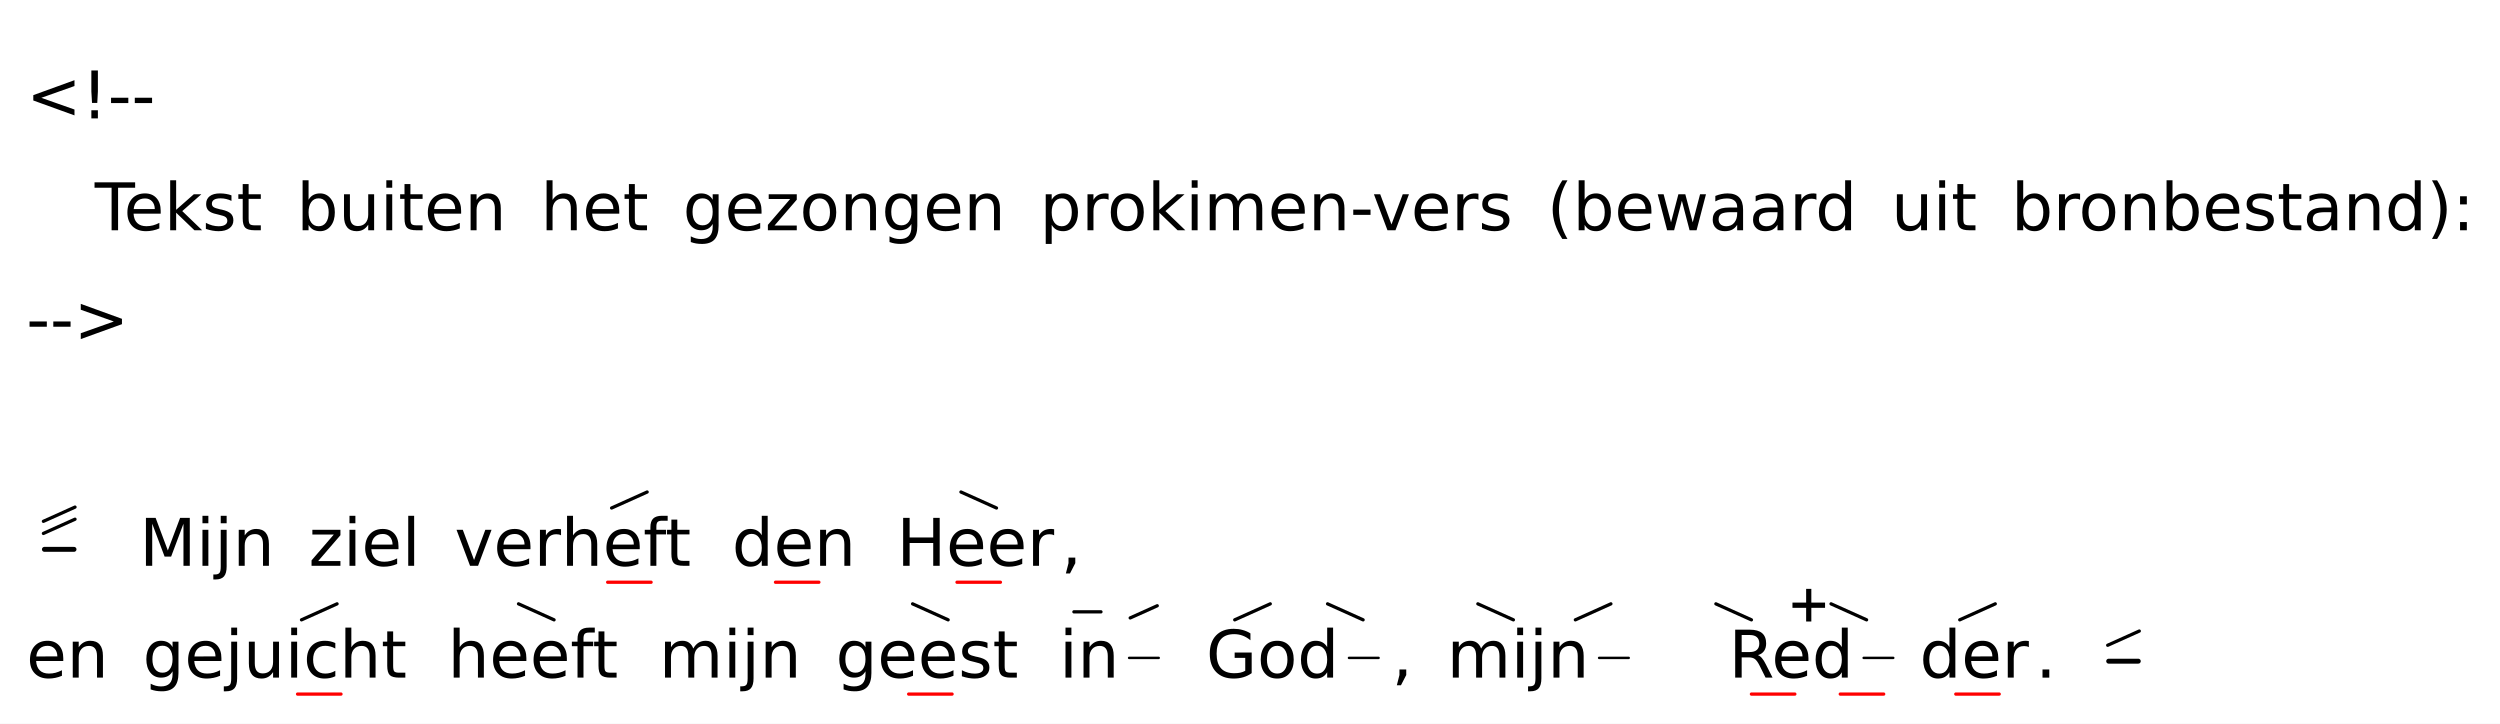
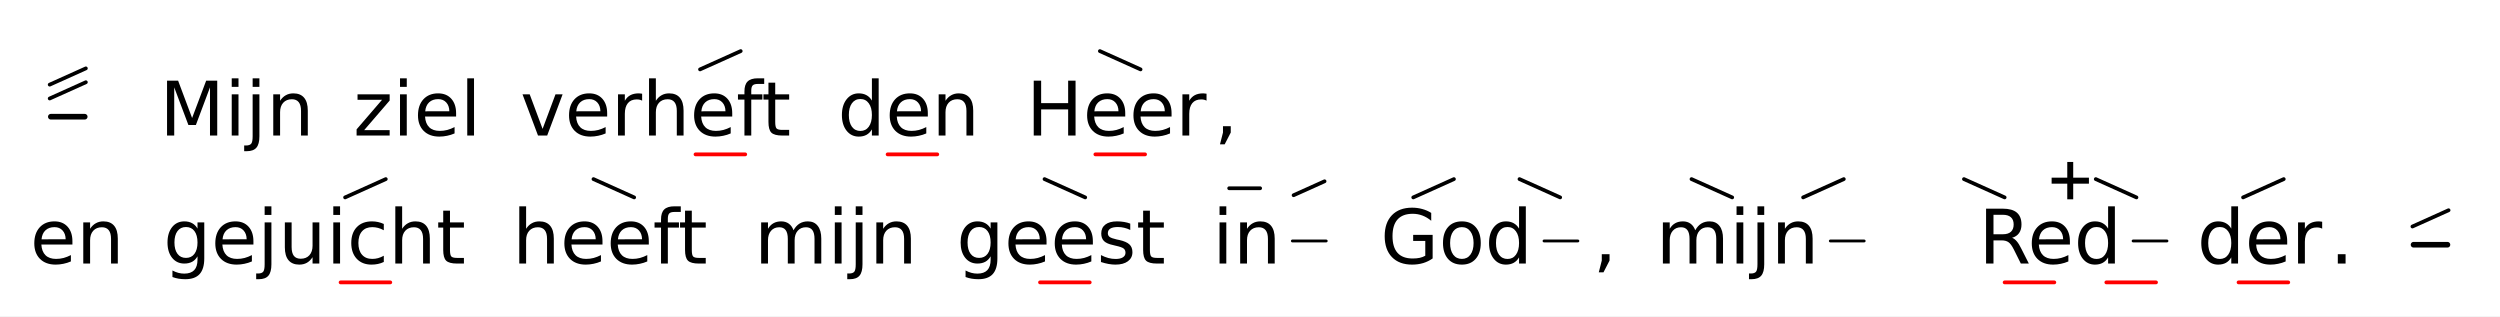
- <svg xmlns="http://www.w3.org/2000/svg" class="vsa-svg" width="760" height="220" viewBox="0 0 760 220">
+ <svg xmlns="http://www.w3.org/2000/svg" class="vsa-svg" width="664" height="84" viewBox="0 0 664 84">
  <rect width="100%" height="100%" fill="white" />
  <g class="vsa-score">
    <g class="vsa-line" data-vsa-line="1">
-       <g class="vsa-unit vsa-unit-text" data-vsa-unit="1">
-         <text class="vsa-text vsa-free-text" x="8.00" y="36.00" xml:space="preserve" font-family="DejaVu Sans" font-size="20.00">&lt;!--</text>
+       <g class="vsa-unit vsa-pitch-marker" data-vsa-unit="1">
+         <g class="vsa-pitch-marker-upper-glyph vsa-upper-glyphs">
+           <line class="vsa-glyph vsa-upper-glyph vsa-glyph-rise" x1="13.20" y1="26.16" x2="22.80" y2="21.84" stroke="black" stroke-width="1.00" stroke-linecap="round" />
+           <line class="vsa-glyph vsa-upper-glyph vsa-glyph-rise" x1="13.20" y1="22.48" x2="22.80" y2="18.16" stroke="black" stroke-width="1.00" stroke-linecap="round" />
+         </g>
+         <line class="vsa-pitch-marker-dash" x1="13.50" y1="31.00" x2="22.50" y2="31.00" stroke="black" stroke-width="1.50" stroke-linecap="round" />
+       </g>
+       <g class="vsa-unit vsa-unit-text" data-vsa-unit="3">
+         <text class="vsa-text vsa-free-text" x="42.40" y="36.00" xml:space="preserve" font-family="DejaVu Sans" font-size="20.00">Mijn</text>
+       </g>
+       <g class="vsa-unit vsa-unit-text" data-vsa-unit="5">
+         <text class="vsa-text vsa-free-text" x="93.85" y="36.00" xml:space="preserve" font-family="DejaVu Sans" font-size="20.00">ziel</text>
+       </g>
+       <g class="vsa-unit vsa-unit-text" data-vsa-unit="7">
+         <text class="vsa-text vsa-free-text" x="138.19" y="36.00" xml:space="preserve" font-family="DejaVu Sans" font-size="20.00">ver</text>
+       </g>
+       <g class="vsa-unit vsa-unit-scope" data-vsa-unit="8">
+         <text class="vsa-text vsa-sung-text" x="170.57" y="36.00" xml:space="preserve" font-family="DejaVu Sans" font-size="20.00">heft</text>
+         <g class="vsa-glyph-group vsa-upper-glyphs">
+           <line class="vsa-glyph vsa-upper-glyph vsa-glyph-rise" x1="185.93" y1="18.43" x2="196.73" y2="13.57" stroke="black" stroke-width="1.00" stroke-linecap="round" />
+         </g>
+         <g class="vsa-glyph-group vsa-lower-glyphs">
+           <line class="vsa-glyph vsa-lower-glyph vsa-glyph-length" x1="184.73" y1="41.00" x2="197.93" y2="41.00" stroke="red" stroke-width="1.00" stroke-linecap="round" />
+         </g>
+       </g>
+       <g class="vsa-unit vsa-unit-scope" data-vsa-unit="10">
+         <text class="vsa-text vsa-sung-text" x="222.50" y="36.00" xml:space="preserve" font-family="DejaVu Sans" font-size="20.00">den</text>
+         <g class="vsa-glyph-group vsa-upper-glyphs">
+ </g>
+         <g class="vsa-glyph-group vsa-lower-glyphs">
+           <line class="vsa-glyph vsa-lower-glyph vsa-glyph-length" x1="235.75" y1="41.00" x2="248.94" y2="41.00" stroke="red" stroke-width="1.00" stroke-linecap="round" />
+         </g>
+       </g>
+       <g class="vsa-unit vsa-unit-scope" data-vsa-unit="12">
+         <text class="vsa-text vsa-sung-text" x="272.59" y="36.00" xml:space="preserve" font-family="DejaVu Sans" font-size="20.00">Heer</text>
+         <g class="vsa-glyph-group vsa-upper-glyphs">
+           <line class="vsa-glyph vsa-upper-glyph vsa-glyph-fall" x1="292.13" y1="13.57" x2="302.93" y2="18.43" stroke="black" stroke-width="1.00" stroke-linecap="round" />
+         </g>
+         <g class="vsa-glyph-group vsa-lower-glyphs">
+           <line class="vsa-glyph vsa-lower-glyph vsa-glyph-length" x1="290.93" y1="41.00" x2="304.13" y2="41.00" stroke="red" stroke-width="1.00" stroke-linecap="round" />
+         </g>
+       </g>
+       <g class="vsa-unit vsa-unit-text" data-vsa-unit="13">
+         <text class="vsa-text vsa-free-text" x="322.48" y="36.00" xml:space="preserve" font-family="DejaVu Sans" font-size="20.00">,</text>
      </g>
    </g>
    <g class="vsa-line" data-vsa-line="2">
-       <g class="vsa-unit vsa-unit-text" data-vsa-unit="2">
-         <text class="vsa-text vsa-free-text" x="28.80" y="70.00" xml:space="preserve" font-family="DejaVu Sans" font-size="20.00">Tekst</text>
-       </g>
-       <g class="vsa-unit vsa-unit-text" data-vsa-unit="4">
-         <text class="vsa-text vsa-free-text" x="90.18" y="70.00" xml:space="preserve" font-family="DejaVu Sans" font-size="20.00">buiten</text>
-       </g>
-       <g class="vsa-unit vsa-unit-text" data-vsa-unit="6">
-         <text class="vsa-text vsa-free-text" x="164.35" y="70.00" xml:space="preserve" font-family="DejaVu Sans" font-size="20.00">het</text>
-       </g>
-       <g class="vsa-unit vsa-unit-text" data-vsa-unit="8">
-         <text class="vsa-text vsa-free-text" x="207.58" y="70.00" xml:space="preserve" font-family="DejaVu Sans" font-size="20.00">gezongen</text>
-       </g>
-       <g class="vsa-unit vsa-unit-text" data-vsa-unit="10">
-         <text class="vsa-text vsa-free-text" x="316.09" y="70.00" xml:space="preserve" font-family="DejaVu Sans" font-size="20.00">prokimen-vers</text>
-       </g>
-       <g class="vsa-unit vsa-unit-text" data-vsa-unit="12">
-         <text class="vsa-text vsa-free-text" x="470.30" y="70.00" xml:space="preserve" font-family="DejaVu Sans" font-size="20.00">(bewaard</text>
-       </g>
-       <g class="vsa-unit vsa-unit-text" data-vsa-unit="14">
-         <text class="vsa-text vsa-free-text" x="574.95" y="70.00" xml:space="preserve" font-family="DejaVu Sans" font-size="20.00">uit</text>
-       </g>
-       <g class="vsa-unit vsa-unit-text" data-vsa-unit="16">
-         <text class="vsa-text vsa-free-text" x="611.43" y="70.00" xml:space="preserve" font-family="DejaVu Sans" font-size="20.00">bronbestand):</text>
-       </g>
-     </g>
-     <g class="vsa-line" data-vsa-line="3">
      <g class="vsa-unit vsa-unit-text" data-vsa-unit="1">
-         <text class="vsa-text vsa-free-text" x="8.00" y="104.00" xml:space="preserve" font-family="DejaVu Sans" font-size="20.00">--&gt;</text>
-       </g>
-     </g>
-     <g class="vsa-line" data-vsa-line="4">
- </g>
-     <g class="vsa-line" data-vsa-line="5">
-       <g class="vsa-unit vsa-pitch-marker" data-vsa-unit="1">
-         <g class="vsa-pitch-marker-upper-glyph vsa-upper-glyphs">
-           <line class="vsa-glyph vsa-upper-glyph vsa-glyph-rise" x1="13.20" y1="162.16" x2="22.80" y2="157.84" stroke="black" stroke-width="1.00" stroke-linecap="round" />
-           <line class="vsa-glyph vsa-upper-glyph vsa-glyph-rise" x1="13.20" y1="158.48" x2="22.80" y2="154.16" stroke="black" stroke-width="1.00" stroke-linecap="round" />
-         </g>
-         <line class="vsa-pitch-marker-dash" x1="13.50" y1="167.00" x2="22.50" y2="167.00" stroke="black" stroke-width="1.50" stroke-linecap="round" />
+         <text class="vsa-text vsa-free-text" x="8.00" y="70.00" xml:space="preserve" font-family="DejaVu Sans" font-size="20.00">en</text>
      </g>
      <g class="vsa-unit vsa-unit-text" data-vsa-unit="3">
-         <text class="vsa-text vsa-free-text" x="42.40" y="172.00" xml:space="preserve" font-family="DejaVu Sans" font-size="20.00">Mijn</text>
+         <text class="vsa-text vsa-free-text" x="43.38" y="70.00" xml:space="preserve" font-family="DejaVu Sans" font-size="20.00">ge</text>
      </g>
-       <g class="vsa-unit vsa-unit-text" data-vsa-unit="5">
-         <text class="vsa-text vsa-free-text" x="93.85" y="172.00" xml:space="preserve" font-family="DejaVu Sans" font-size="20.00">ziel</text>
-       </g>
-       <g class="vsa-unit vsa-unit-text" data-vsa-unit="7">
-         <text class="vsa-text vsa-free-text" x="138.19" y="172.00" xml:space="preserve" font-family="DejaVu Sans" font-size="20.00">ver</text>
-       </g>
-       <g class="vsa-unit vsa-unit-scope" data-vsa-unit="8">
-         <text class="vsa-text vsa-sung-text" x="170.57" y="172.00" xml:space="preserve" font-family="DejaVu Sans" font-size="20.00">heft</text>
+       <g class="vsa-unit vsa-unit-scope" data-vsa-unit="4">
+         <text class="vsa-text vsa-sung-text" x="68.40" y="70.00" xml:space="preserve" font-family="DejaVu Sans" font-size="20.00">juicht</text>
        <g class="vsa-glyph-group vsa-upper-glyphs">
-           <line class="vsa-glyph vsa-upper-glyph vsa-glyph-rise" x1="185.93" y1="154.43" x2="196.73" y2="149.57" stroke="black" stroke-width="1.00" stroke-linecap="round" />
+           <line class="vsa-glyph vsa-upper-glyph vsa-glyph-rise" x1="91.66" y1="52.43" x2="102.46" y2="47.57" stroke="black" stroke-width="1.00" stroke-linecap="round" />
        </g>
        <g class="vsa-glyph-group vsa-lower-glyphs">
-           <line class="vsa-glyph vsa-lower-glyph vsa-glyph-length" x1="184.73" y1="177.00" x2="197.93" y2="177.00" stroke="red" stroke-width="1.00" stroke-linecap="round" />
-         </g>
-       </g>
-       <g class="vsa-unit vsa-unit-scope" data-vsa-unit="10">
-         <text class="vsa-text vsa-sung-text" x="222.50" y="172.00" xml:space="preserve" font-family="DejaVu Sans" font-size="20.00">den</text>
-         <g class="vsa-glyph-group vsa-upper-glyphs">
- </g>
-         <g class="vsa-glyph-group vsa-lower-glyphs">
-           <line class="vsa-glyph vsa-lower-glyph vsa-glyph-length" x1="235.75" y1="177.00" x2="248.94" y2="177.00" stroke="red" stroke-width="1.00" stroke-linecap="round" />
-         </g>
-       </g>
-       <g class="vsa-unit vsa-unit-scope" data-vsa-unit="12">
-         <text class="vsa-text vsa-sung-text" x="272.59" y="172.00" xml:space="preserve" font-family="DejaVu Sans" font-size="20.00">Heer</text>
-         <g class="vsa-glyph-group vsa-upper-glyphs">
-           <line class="vsa-glyph vsa-upper-glyph vsa-glyph-fall" x1="292.13" y1="149.57" x2="302.93" y2="154.43" stroke="black" stroke-width="1.00" stroke-linecap="round" />
-         </g>
-         <g class="vsa-glyph-group vsa-lower-glyphs">
-           <line class="vsa-glyph vsa-lower-glyph vsa-glyph-length" x1="290.93" y1="177.00" x2="304.13" y2="177.00" stroke="red" stroke-width="1.00" stroke-linecap="round" />
-         </g>
-       </g>
-       <g class="vsa-unit vsa-unit-text" data-vsa-unit="13">
-         <text class="vsa-text vsa-free-text" x="322.48" y="172.00" xml:space="preserve" font-family="DejaVu Sans" font-size="20.00">,</text>
-       </g>
-     </g>
-     <g class="vsa-line" data-vsa-line="6">
-       <g class="vsa-unit vsa-unit-text" data-vsa-unit="1">
-         <text class="vsa-text vsa-free-text" x="8.00" y="206.00" xml:space="preserve" font-family="DejaVu Sans" font-size="20.00">en</text>
-       </g>
-       <g class="vsa-unit vsa-unit-text" data-vsa-unit="3">
-         <text class="vsa-text vsa-free-text" x="43.38" y="206.00" xml:space="preserve" font-family="DejaVu Sans" font-size="20.00">ge</text>
-       </g>
-       <g class="vsa-unit vsa-unit-scope" data-vsa-unit="4">
-         <text class="vsa-text vsa-sung-text" x="68.40" y="206.00" xml:space="preserve" font-family="DejaVu Sans" font-size="20.00">juicht</text>
-         <g class="vsa-glyph-group vsa-upper-glyphs">
-           <line class="vsa-glyph vsa-upper-glyph vsa-glyph-rise" x1="91.66" y1="188.43" x2="102.46" y2="183.57" stroke="black" stroke-width="1.00" stroke-linecap="round" />
-         </g>
-         <g class="vsa-glyph-group vsa-lower-glyphs">
-           <line class="vsa-glyph vsa-lower-glyph vsa-glyph-length" x1="90.46" y1="211.00" x2="103.66" y2="211.00" stroke="red" stroke-width="1.00" stroke-linecap="round" />
+           <line class="vsa-glyph vsa-lower-glyph vsa-glyph-length" x1="90.46" y1="75.00" x2="103.66" y2="75.00" stroke="red" stroke-width="1.00" stroke-linecap="round" />
        </g>
      </g>
      <g class="vsa-unit vsa-unit-scope" data-vsa-unit="6">
-         <text class="vsa-text vsa-sung-text" x="136.11" y="206.00" xml:space="preserve" font-family="DejaVu Sans" font-size="20.00">heeft</text>
+         <text class="vsa-text vsa-sung-text" x="136.11" y="70.00" xml:space="preserve" font-family="DejaVu Sans" font-size="20.00">heeft</text>
        <g class="vsa-glyph-group vsa-upper-glyphs">
-           <line class="vsa-glyph vsa-upper-glyph vsa-glyph-fall" x1="157.63" y1="183.57" x2="168.43" y2="188.43" stroke="black" stroke-width="1.00" stroke-linecap="round" />
+           <line class="vsa-glyph vsa-upper-glyph vsa-glyph-fall" x1="157.63" y1="47.57" x2="168.43" y2="52.43" stroke="black" stroke-width="1.00" stroke-linecap="round" />
        </g>
        <g class="vsa-glyph-group vsa-lower-glyphs">
</g>
      </g>
      <g class="vsa-unit vsa-unit-text" data-vsa-unit="8">
-         <text class="vsa-text vsa-free-text" x="200.35" y="206.00" xml:space="preserve" font-family="DejaVu Sans" font-size="20.00">mijn</text>
+         <text class="vsa-text vsa-free-text" x="200.35" y="70.00" xml:space="preserve" font-family="DejaVu Sans" font-size="20.00">mijn</text>
      </g>
      <g class="vsa-unit vsa-unit-scope" data-vsa-unit="10">
-         <text class="vsa-text vsa-sung-text" x="254.03" y="206.00" xml:space="preserve" font-family="DejaVu Sans" font-size="20.00">geest</text>
+         <text class="vsa-text vsa-sung-text" x="254.03" y="70.00" xml:space="preserve" font-family="DejaVu Sans" font-size="20.00">geest</text>
        <g class="vsa-glyph-group vsa-upper-glyphs">
-           <line class="vsa-glyph vsa-upper-glyph vsa-glyph-fall" x1="277.43" y1="183.57" x2="288.23" y2="188.43" stroke="black" stroke-width="1.00" stroke-linecap="round" />
+           <line class="vsa-glyph vsa-upper-glyph vsa-glyph-fall" x1="277.43" y1="47.57" x2="288.23" y2="52.43" stroke="black" stroke-width="1.00" stroke-linecap="round" />
        </g>
        <g class="vsa-glyph-group vsa-lower-glyphs">
-           <line class="vsa-glyph vsa-lower-glyph vsa-glyph-length" x1="276.23" y1="211.00" x2="289.43" y2="211.00" stroke="red" stroke-width="1.00" stroke-linecap="round" />
+           <line class="vsa-glyph vsa-lower-glyph vsa-glyph-length" x1="276.23" y1="75.00" x2="289.43" y2="75.00" stroke="red" stroke-width="1.00" stroke-linecap="round" />
        </g>
      </g>
      <g class="vsa-unit vsa-unit-scope" data-vsa-unit="12">
-         <text class="vsa-text vsa-sung-text" x="322.02" y="206.00" xml:space="preserve" font-family="DejaVu Sans" font-size="20.00">in</text>
-         <line class="vsa-filler-line" x1="343.25" y1="200.00" x2="352.25" y2="200.00" stroke="black" stroke-width="0.75" stroke-linecap="round" />
+         <text class="vsa-text vsa-sung-text" x="322.02" y="70.00" xml:space="preserve" font-family="DejaVu Sans" font-size="20.00">in</text>
+         <line class="vsa-filler-line" x1="343.25" y1="64.00" x2="352.25" y2="64.00" stroke="black" stroke-width="0.75" stroke-linecap="round" />
        <g class="vsa-glyph-group vsa-upper-glyphs">
-           <line class="vsa-glyph vsa-upper-glyph vsa-glyph-flat" x1="326.47" y1="186.00" x2="334.69" y2="186.00" stroke="black" stroke-width="1.00" stroke-linecap="round" />
-           <line class="vsa-glyph vsa-upper-glyph vsa-glyph-rise" x1="343.58" y1="187.85" x2="351.80" y2="184.15" stroke="black" stroke-width="1.00" stroke-linecap="round" />
+           <line class="vsa-glyph vsa-upper-glyph vsa-glyph-flat" x1="326.47" y1="50.00" x2="334.69" y2="50.00" stroke="black" stroke-width="1.00" stroke-linecap="round" />
+           <line class="vsa-glyph vsa-upper-glyph vsa-glyph-rise" x1="343.58" y1="51.85" x2="351.80" y2="48.15" stroke="black" stroke-width="1.00" stroke-linecap="round" />
        </g>
        <g class="vsa-glyph-group vsa-lower-glyphs">
</g>
      </g>
      <g class="vsa-unit vsa-unit-scope" data-vsa-unit="14">
-         <text class="vsa-text vsa-sung-text" x="366.65" y="206.00" xml:space="preserve" font-family="DejaVu Sans" font-size="20.00">God</text>
-         <line class="vsa-filler-line" x1="410.09" y1="200.00" x2="419.09" y2="200.00" stroke="black" stroke-width="0.75" stroke-linecap="round" />
+         <text class="vsa-text vsa-sung-text" x="366.65" y="70.00" xml:space="preserve" font-family="DejaVu Sans" font-size="20.00">God</text>
+         <line class="vsa-filler-line" x1="410.09" y1="64.00" x2="419.09" y2="64.00" stroke="black" stroke-width="0.75" stroke-linecap="round" />
        <g class="vsa-glyph-group vsa-upper-glyphs">
-           <line class="vsa-glyph vsa-upper-glyph vsa-glyph-rise" x1="375.36" y1="188.43" x2="386.16" y2="183.57" stroke="black" stroke-width="1.00" stroke-linecap="round" />
-           <line class="vsa-glyph vsa-upper-glyph vsa-glyph-fall" x1="403.58" y1="183.57" x2="414.38" y2="188.43" stroke="black" stroke-width="1.00" stroke-linecap="round" />
+           <line class="vsa-glyph vsa-upper-glyph vsa-glyph-rise" x1="375.36" y1="52.43" x2="386.16" y2="47.57" stroke="black" stroke-width="1.00" stroke-linecap="round" />
+           <line class="vsa-glyph vsa-upper-glyph vsa-glyph-fall" x1="403.58" y1="47.57" x2="414.38" y2="52.43" stroke="black" stroke-width="1.00" stroke-linecap="round" />
        </g>
        <g class="vsa-glyph-group vsa-lower-glyphs">
</g>
      </g>
      <g class="vsa-unit vsa-unit-text" data-vsa-unit="15">
-         <text class="vsa-text vsa-free-text" x="423.09" y="206.00" xml:space="preserve" font-family="DejaVu Sans" font-size="20.00">,</text>
+         <text class="vsa-text vsa-free-text" x="423.09" y="70.00" xml:space="preserve" font-family="DejaVu Sans" font-size="20.00">,</text>
      </g>
      <g class="vsa-unit vsa-unit-scope" data-vsa-unit="17">
-         <text class="vsa-text vsa-sung-text" x="439.85" y="206.00" xml:space="preserve" font-family="DejaVu Sans" font-size="20.00">mijn</text>
-         <line class="vsa-filler-line" x1="486.13" y1="200.00" x2="495.13" y2="200.00" stroke="black" stroke-width="0.75" stroke-linecap="round" />
+         <text class="vsa-text vsa-sung-text" x="439.85" y="70.00" xml:space="preserve" font-family="DejaVu Sans" font-size="20.00">mijn</text>
+         <line class="vsa-filler-line" x1="486.13" y1="64.00" x2="495.13" y2="64.00" stroke="black" stroke-width="0.75" stroke-linecap="round" />
        <g class="vsa-glyph-group vsa-upper-glyphs">
-           <line class="vsa-glyph vsa-upper-glyph vsa-glyph-fall" x1="449.27" y1="183.57" x2="460.07" y2="188.43" stroke="black" stroke-width="1.00" stroke-linecap="round" />
-           <line class="vsa-glyph vsa-upper-glyph vsa-glyph-rise" x1="478.91" y1="188.43" x2="489.71" y2="183.57" stroke="black" stroke-width="1.00" stroke-linecap="round" />
+           <line class="vsa-glyph vsa-upper-glyph vsa-glyph-fall" x1="449.27" y1="47.57" x2="460.07" y2="52.43" stroke="black" stroke-width="1.00" stroke-linecap="round" />
+           <line class="vsa-glyph vsa-upper-glyph vsa-glyph-rise" x1="478.91" y1="52.43" x2="489.71" y2="47.57" stroke="black" stroke-width="1.00" stroke-linecap="round" />
        </g>
        <g class="vsa-glyph-group vsa-lower-glyphs">
</g>
      </g>
      <g class="vsa-unit vsa-unit-scope" data-vsa-unit="19">
-         <text class="vsa-text vsa-sung-text" x="525.53" y="206.00" xml:space="preserve" font-family="DejaVu Sans" font-size="20.00">Red</text>
-         <line class="vsa-filler-line" x1="566.55" y1="200.00" x2="575.55" y2="200.00" stroke="black" stroke-width="0.75" stroke-linecap="round" />
+         <text class="vsa-text vsa-sung-text" x="525.53" y="70.00" xml:space="preserve" font-family="DejaVu Sans" font-size="20.00">Red</text>
+         <line class="vsa-filler-line" x1="566.55" y1="64.00" x2="575.55" y2="64.00" stroke="black" stroke-width="0.75" stroke-linecap="round" />
        <g class="vsa-glyph-group vsa-upper-glyphs">
-           <line class="vsa-glyph vsa-upper-glyph vsa-glyph-fall" x1="521.63" y1="183.57" x2="532.43" y2="188.43" stroke="black" stroke-width="1.00" stroke-linecap="round" />
-           <text class="vsa-glyph-text" x="555.64" y="190.00" xml:space="preserve" text-anchor="end" font-family="Consolas" font-size="19.20">+</text>
-           <line class="vsa-glyph vsa-upper-glyph vsa-glyph-fall" x1="556.64" y1="183.57" x2="567.44" y2="188.43" stroke="black" stroke-width="1.00" stroke-linecap="round" />
+           <line class="vsa-glyph vsa-upper-glyph vsa-glyph-fall" x1="521.63" y1="47.57" x2="532.43" y2="52.43" stroke="black" stroke-width="1.00" stroke-linecap="round" />
+           <text class="vsa-glyph-text" x="555.64" y="54.00" xml:space="preserve" text-anchor="end" font-family="Consolas" font-size="19.20">+</text>
+           <line class="vsa-glyph vsa-upper-glyph vsa-glyph-fall" x1="556.64" y1="47.57" x2="567.44" y2="52.43" stroke="black" stroke-width="1.00" stroke-linecap="round" />
        </g>
        <g class="vsa-glyph-group vsa-lower-glyphs">
-           <line class="vsa-glyph vsa-lower-glyph vsa-glyph-length" x1="532.43" y1="211.00" x2="545.63" y2="211.00" stroke="red" stroke-width="1.00" stroke-linecap="round" />
-           <line class="vsa-glyph vsa-lower-glyph vsa-glyph-length" x1="559.44" y1="211.00" x2="572.64" y2="211.00" stroke="red" stroke-width="1.00" stroke-linecap="round" />
+           <line class="vsa-glyph vsa-lower-glyph vsa-glyph-length" x1="532.43" y1="75.00" x2="545.63" y2="75.00" stroke="red" stroke-width="1.00" stroke-linecap="round" />
+           <line class="vsa-glyph vsa-lower-glyph vsa-glyph-length" x1="559.44" y1="75.00" x2="572.64" y2="75.00" stroke="red" stroke-width="1.00" stroke-linecap="round" />
        </g>
      </g>
      <g class="vsa-unit vsa-unit-scope" data-vsa-unit="20">
-         <text class="vsa-text vsa-sung-text" x="583.55" y="206.00" xml:space="preserve" font-family="DejaVu Sans" font-size="20.00">der</text>
+         <text class="vsa-text vsa-sung-text" x="583.55" y="70.00" xml:space="preserve" font-family="DejaVu Sans" font-size="20.00">der</text>
        <g class="vsa-glyph-group vsa-upper-glyphs">
-           <line class="vsa-glyph vsa-upper-glyph vsa-glyph-rise" x1="595.76" y1="188.43" x2="606.56" y2="183.57" stroke="black" stroke-width="1.00" stroke-linecap="round" />
+           <line class="vsa-glyph vsa-upper-glyph vsa-glyph-rise" x1="595.76" y1="52.43" x2="606.56" y2="47.57" stroke="black" stroke-width="1.00" stroke-linecap="round" />
        </g>
        <g class="vsa-glyph-group vsa-lower-glyphs">
-           <line class="vsa-glyph vsa-lower-glyph vsa-glyph-length" x1="594.56" y1="211.00" x2="607.76" y2="211.00" stroke="red" stroke-width="1.00" stroke-linecap="round" />
+           <line class="vsa-glyph vsa-lower-glyph vsa-glyph-length" x1="594.56" y1="75.00" x2="607.76" y2="75.00" stroke="red" stroke-width="1.00" stroke-linecap="round" />
        </g>
      </g>
      <g class="vsa-unit vsa-unit-text" data-vsa-unit="21">
-         <text class="vsa-text vsa-free-text" x="618.78" y="206.00" xml:space="preserve" font-family="DejaVu Sans" font-size="20.00">.</text>
+         <text class="vsa-text vsa-free-text" x="618.78" y="70.00" xml:space="preserve" font-family="DejaVu Sans" font-size="20.00">.</text>
      </g>
      <g class="vsa-unit vsa-pitch-marker" data-vsa-unit="23">
        <g class="vsa-pitch-marker-upper-glyph vsa-upper-glyphs">
-           <line class="vsa-glyph vsa-upper-glyph vsa-glyph-rise" x1="640.74" y1="196.16" x2="650.34" y2="191.84" stroke="black" stroke-width="1.00" stroke-linecap="round" />
+           <line class="vsa-glyph vsa-upper-glyph vsa-glyph-rise" x1="640.74" y1="60.16" x2="650.34" y2="55.84" stroke="black" stroke-width="1.00" stroke-linecap="round" />
        </g>
-         <line class="vsa-pitch-marker-dash" x1="641.04" y1="201.00" x2="650.04" y2="201.00" stroke="black" stroke-width="1.50" stroke-linecap="round" />
+         <line class="vsa-pitch-marker-dash" x1="641.04" y1="65.00" x2="650.04" y2="65.00" stroke="black" stroke-width="1.50" stroke-linecap="round" />
      </g>
    </g>
  </g>
</svg>
